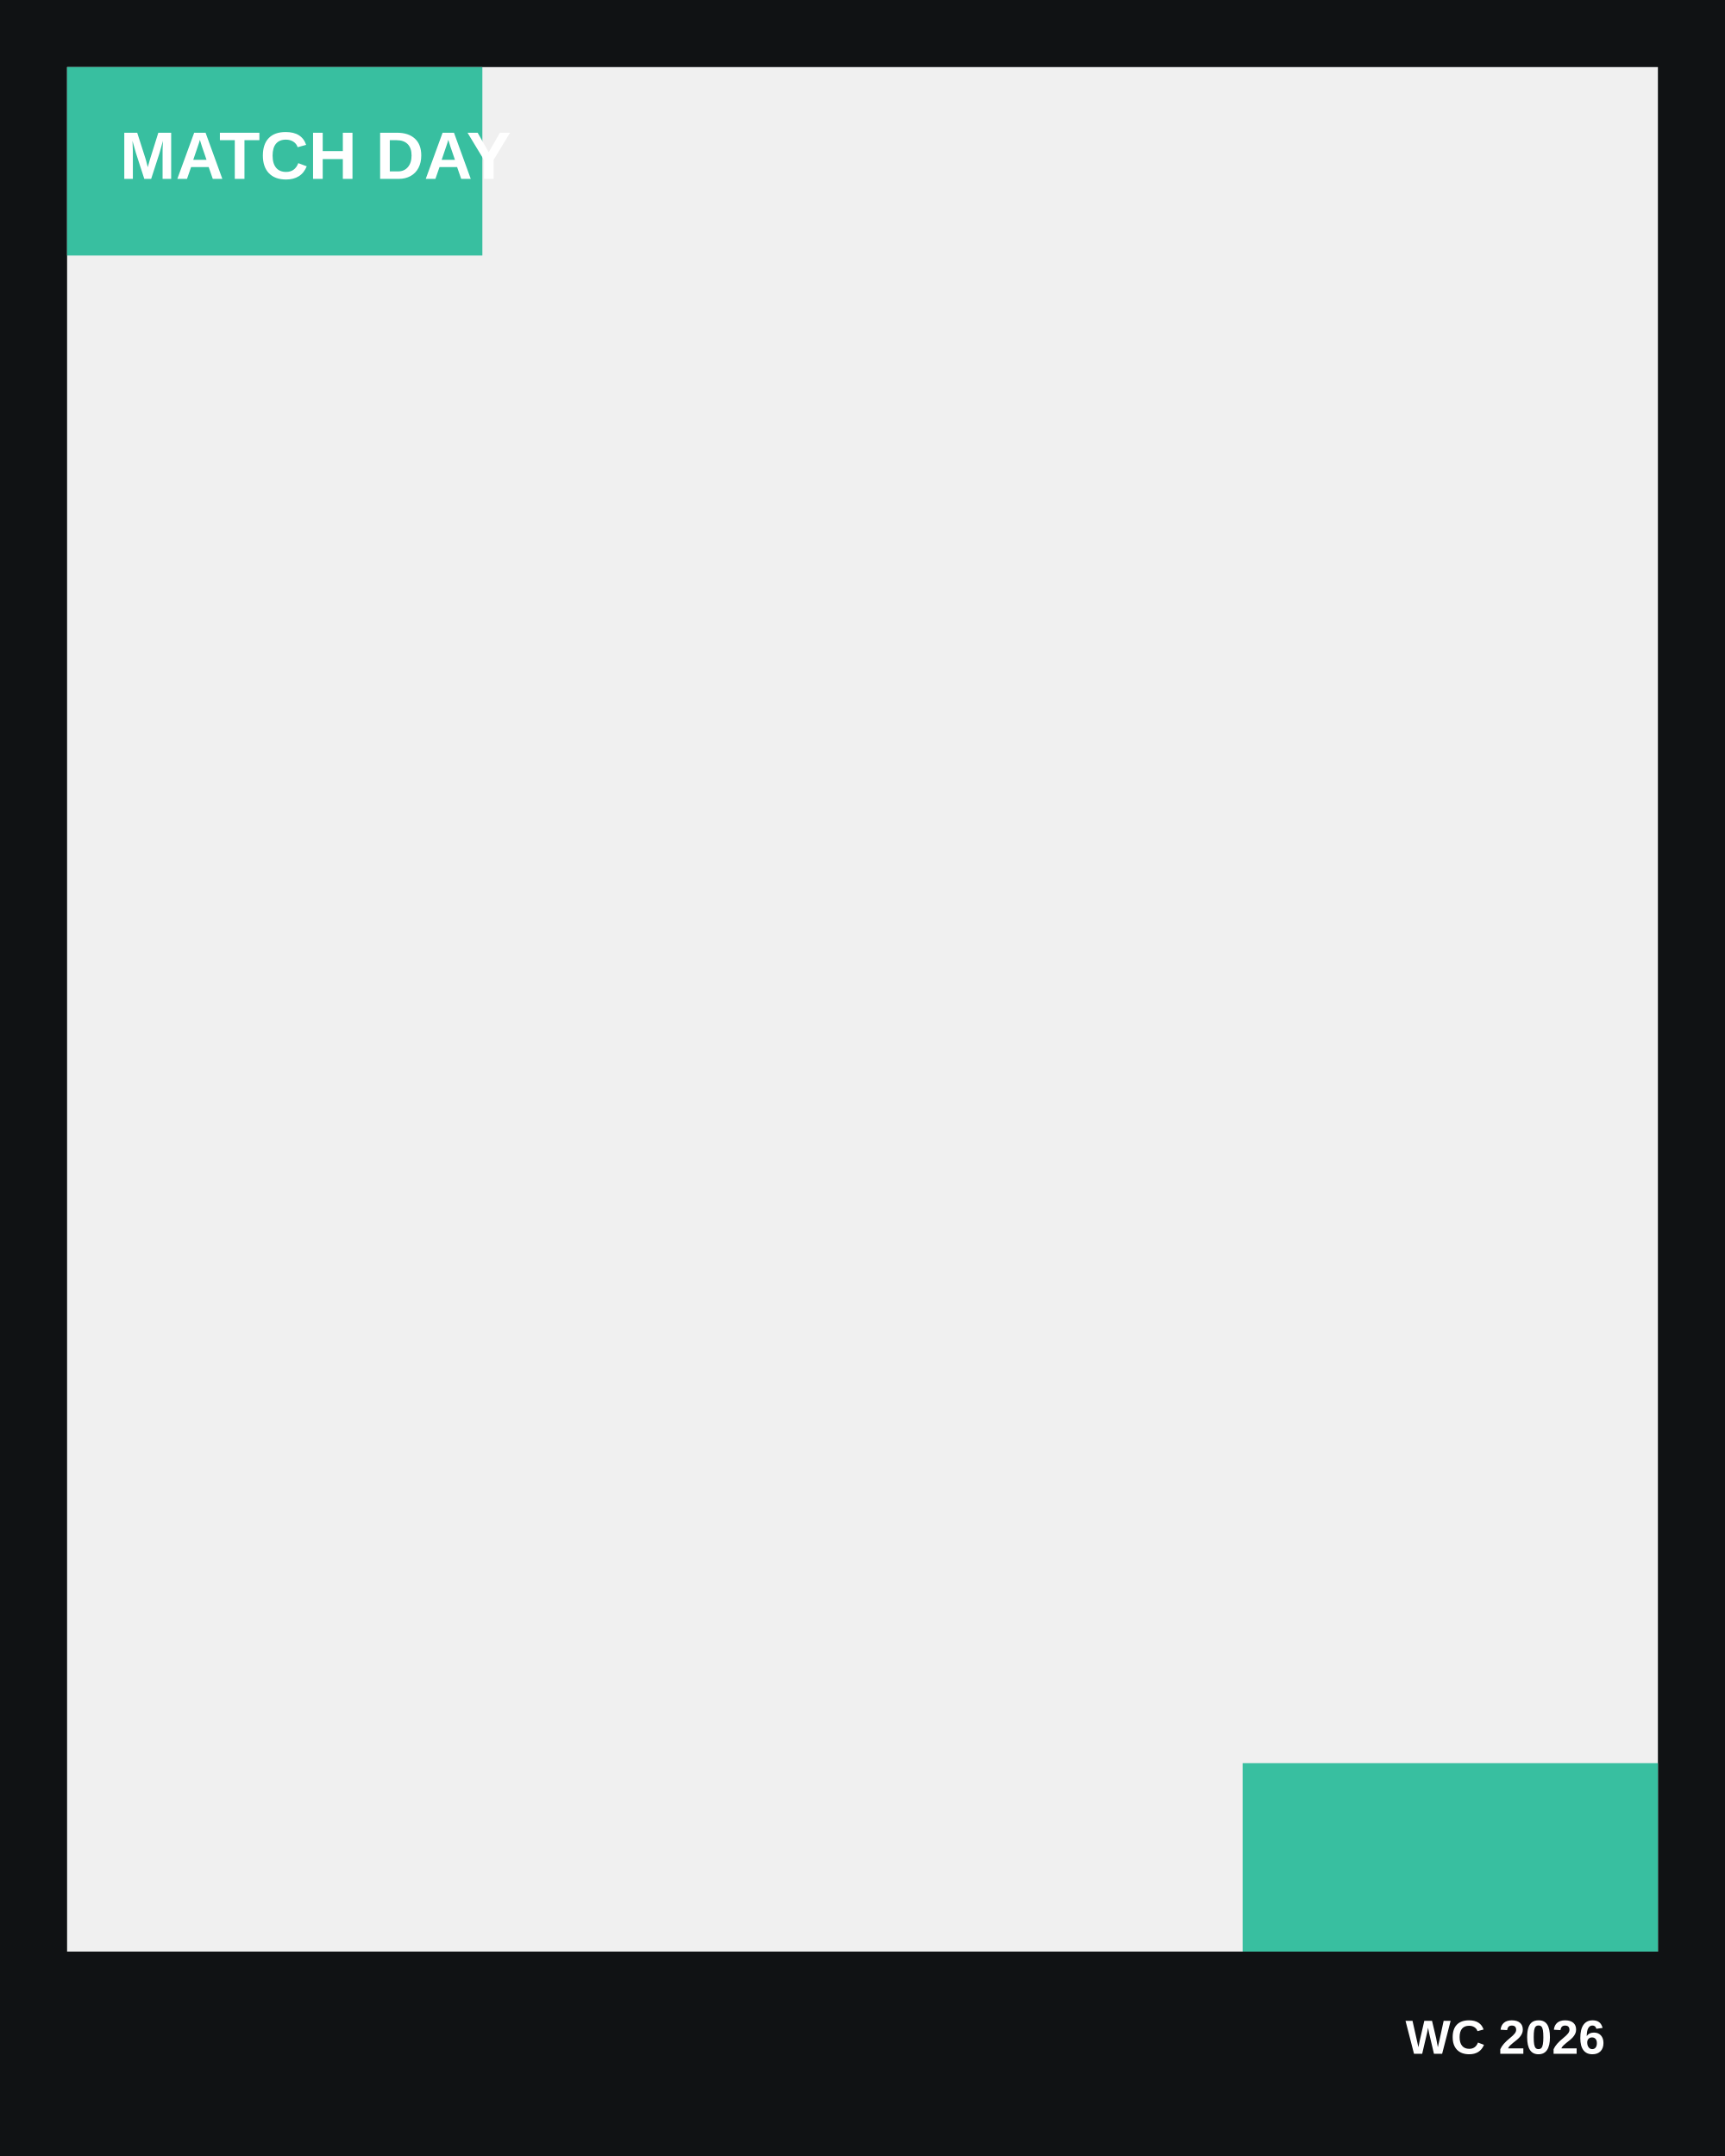
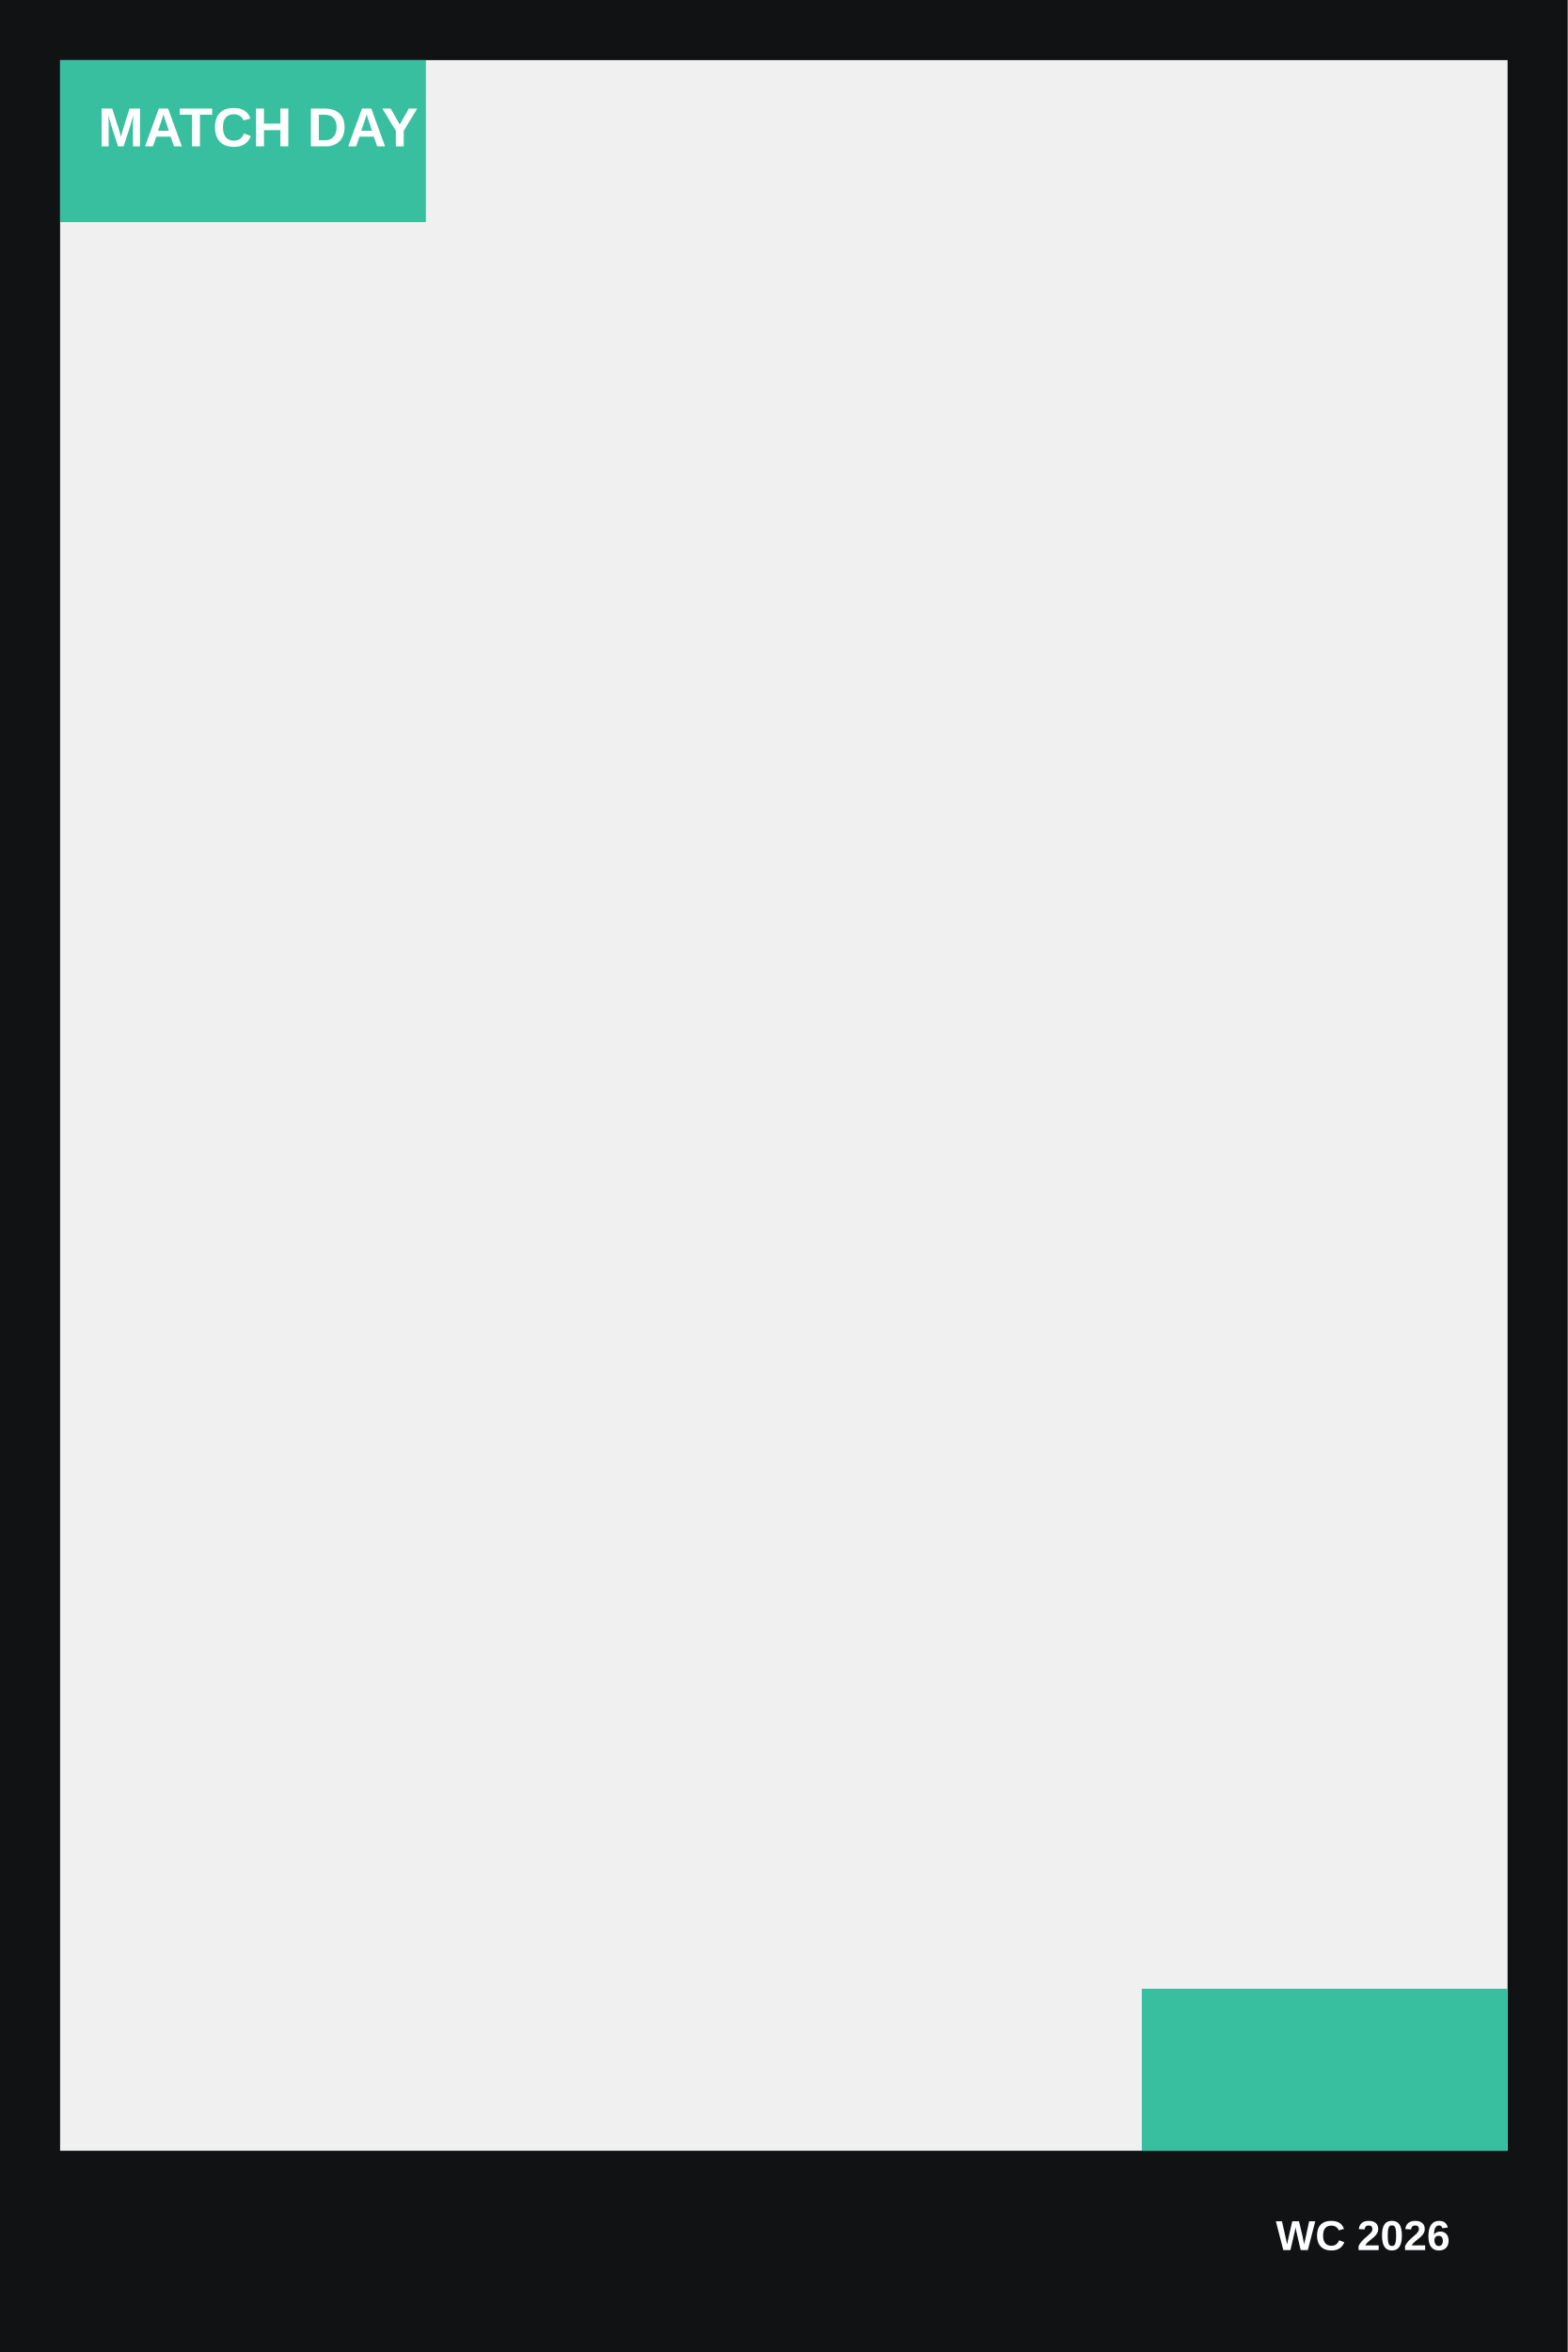
- <svg xmlns="http://www.w3.org/2000/svg" width="1080" height="1350" viewBox="0 0 1080 1350">
-   <path fill="#101214" fill-rule="evenodd" d="M0 0h1080v1350H0zM42 42h996v1180H42z" />
-   <path d="M42 160h260V42H42zM778 1222h260v-118H778z" fill="#38bfa0" />
+ <svg xmlns="http://www.w3.org/2000/svg" width="1200" height="1800" viewBox="0 0 1200 1800">
+   <path fill="#101214" fill-rule="evenodd" d="M0 0h1200v1800H0zM46 46h1108v1600H46z" />
+   <path d="M46 170h280V46H46zM874 1646h280v-124H874z" fill="#38bfa0" />
  <text x="75" y="112" fill="#fff" font-family="Arial, sans-serif" font-size="42" font-weight="700">MATCH DAY</text>
-   <text x="1005" y="1286" fill="#fff" font-family="Arial, sans-serif" font-size="30" font-weight="700" text-anchor="end">WC 2026</text>
+   <text x="1110" y="1722" fill="#fff" font-family="Arial, sans-serif" font-size="32" font-weight="700" text-anchor="end">WC 2026</text>
</svg>
